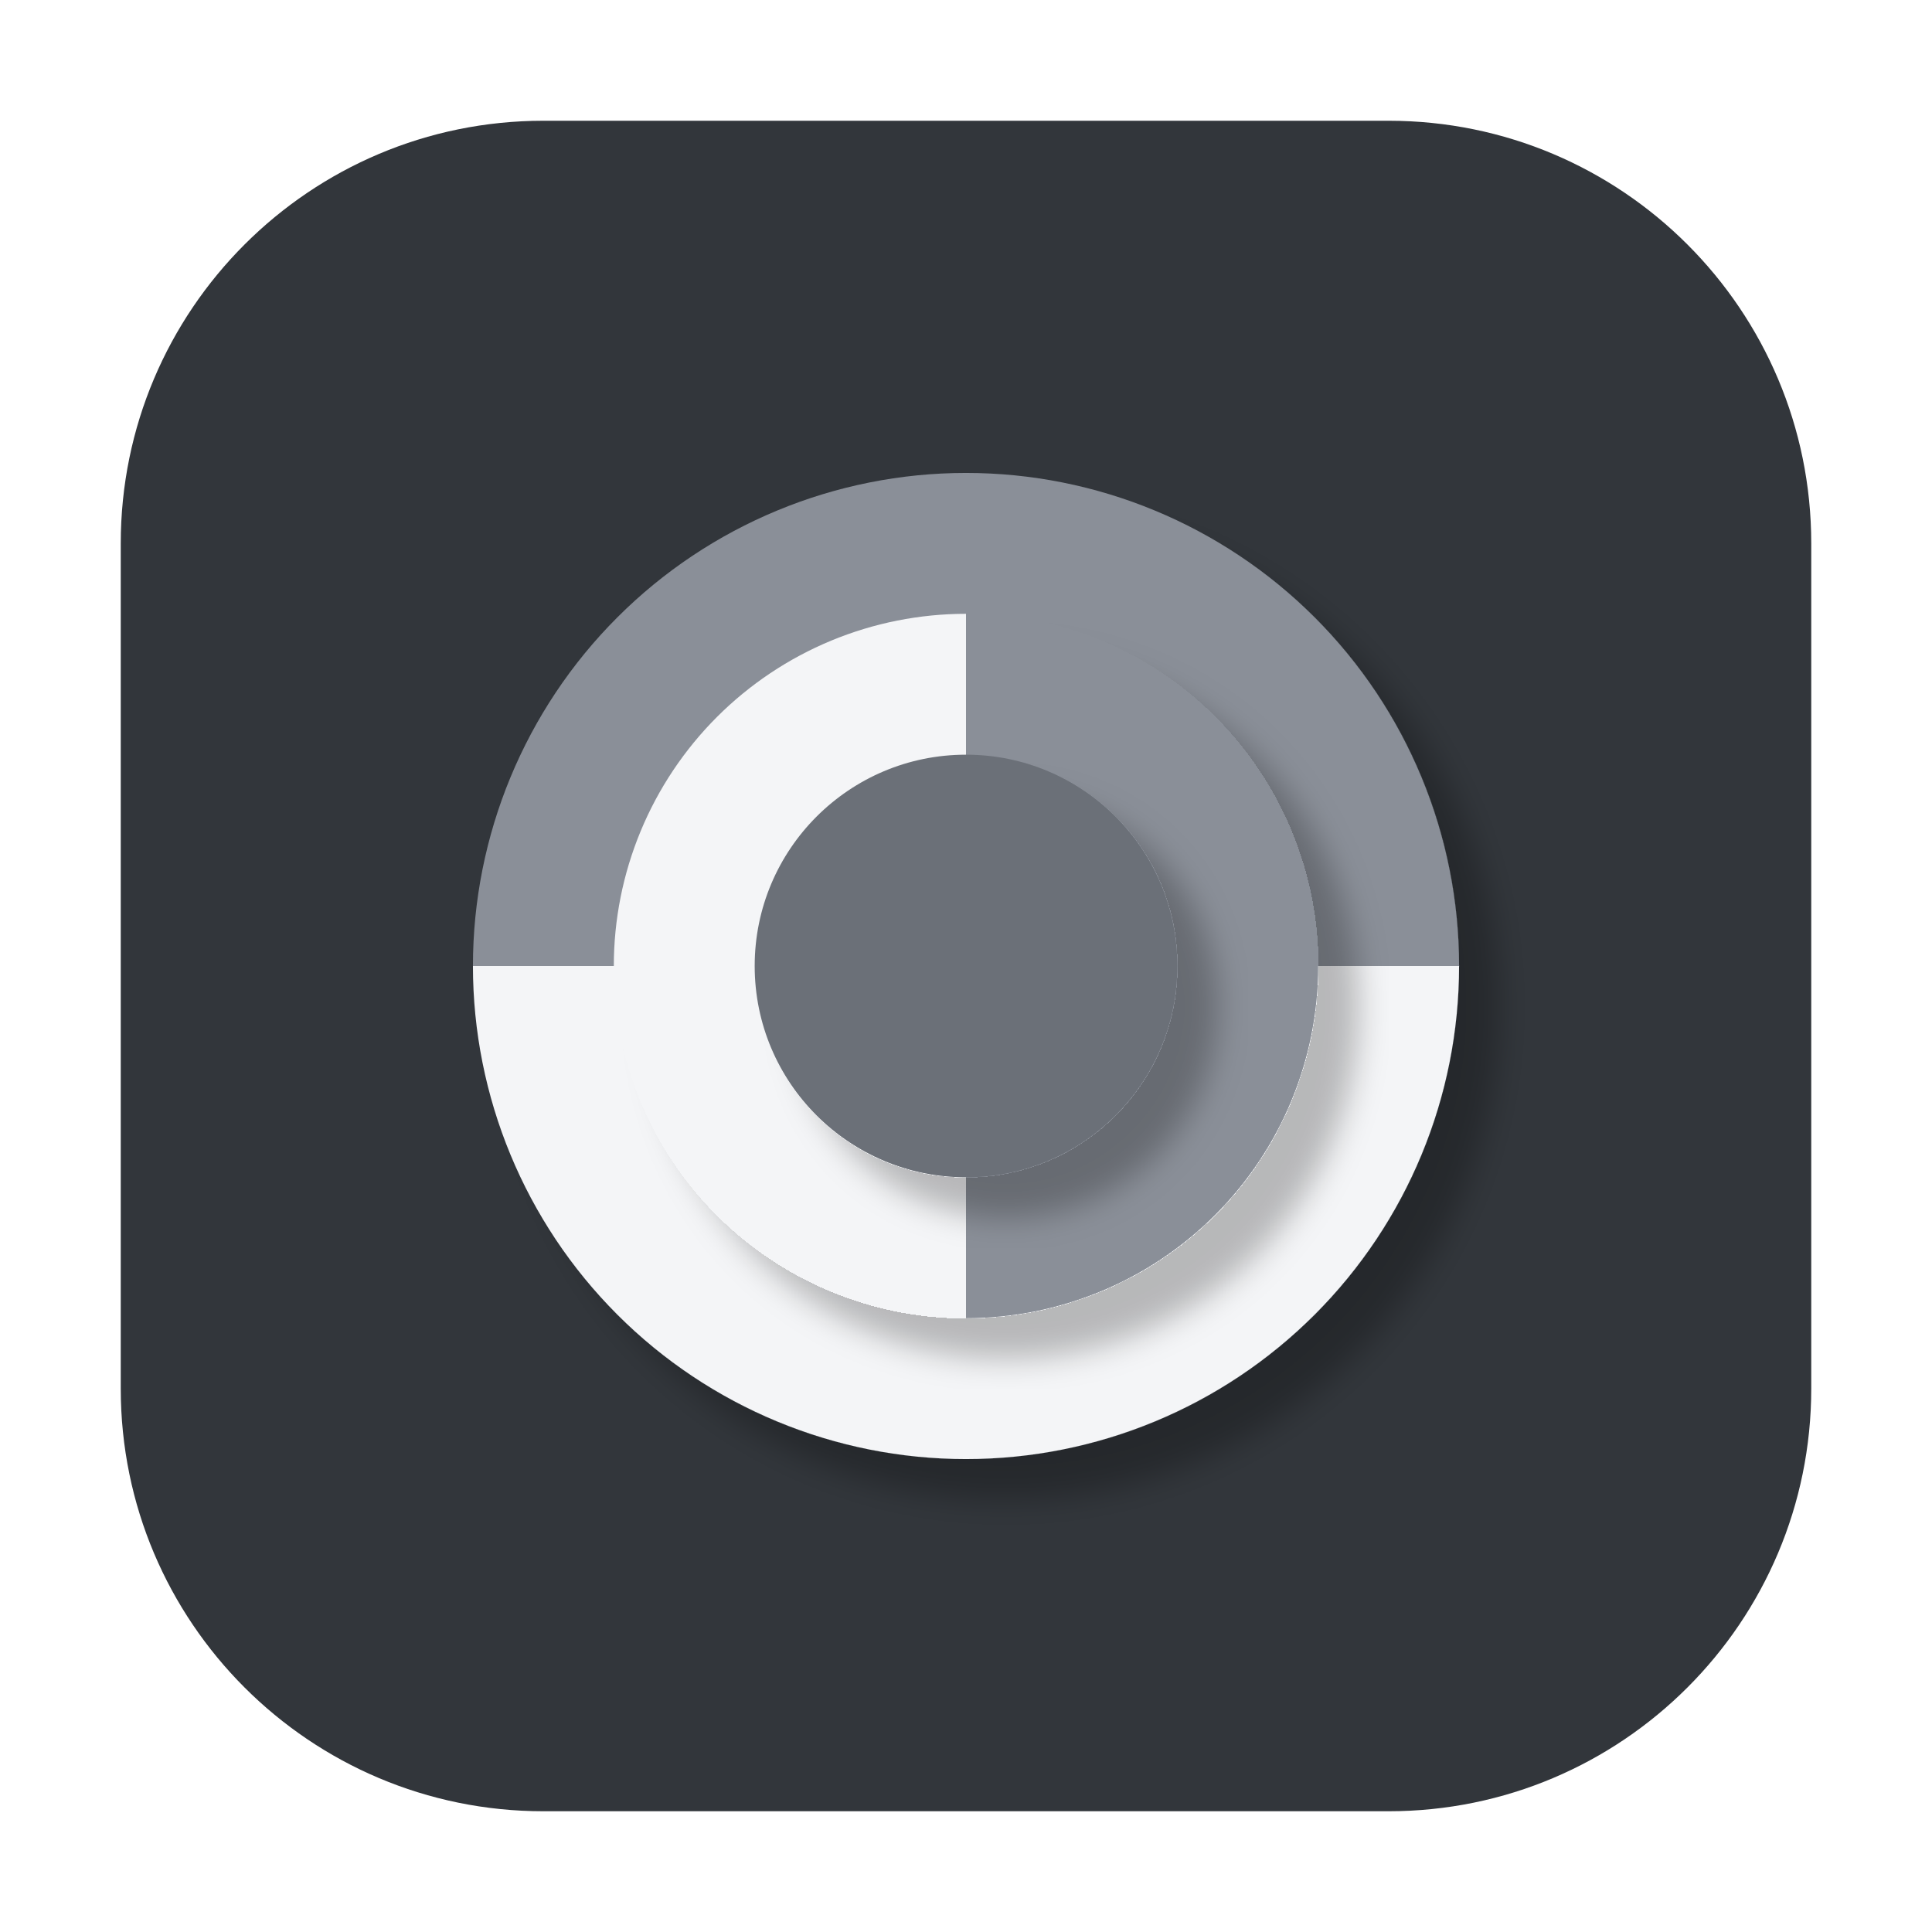
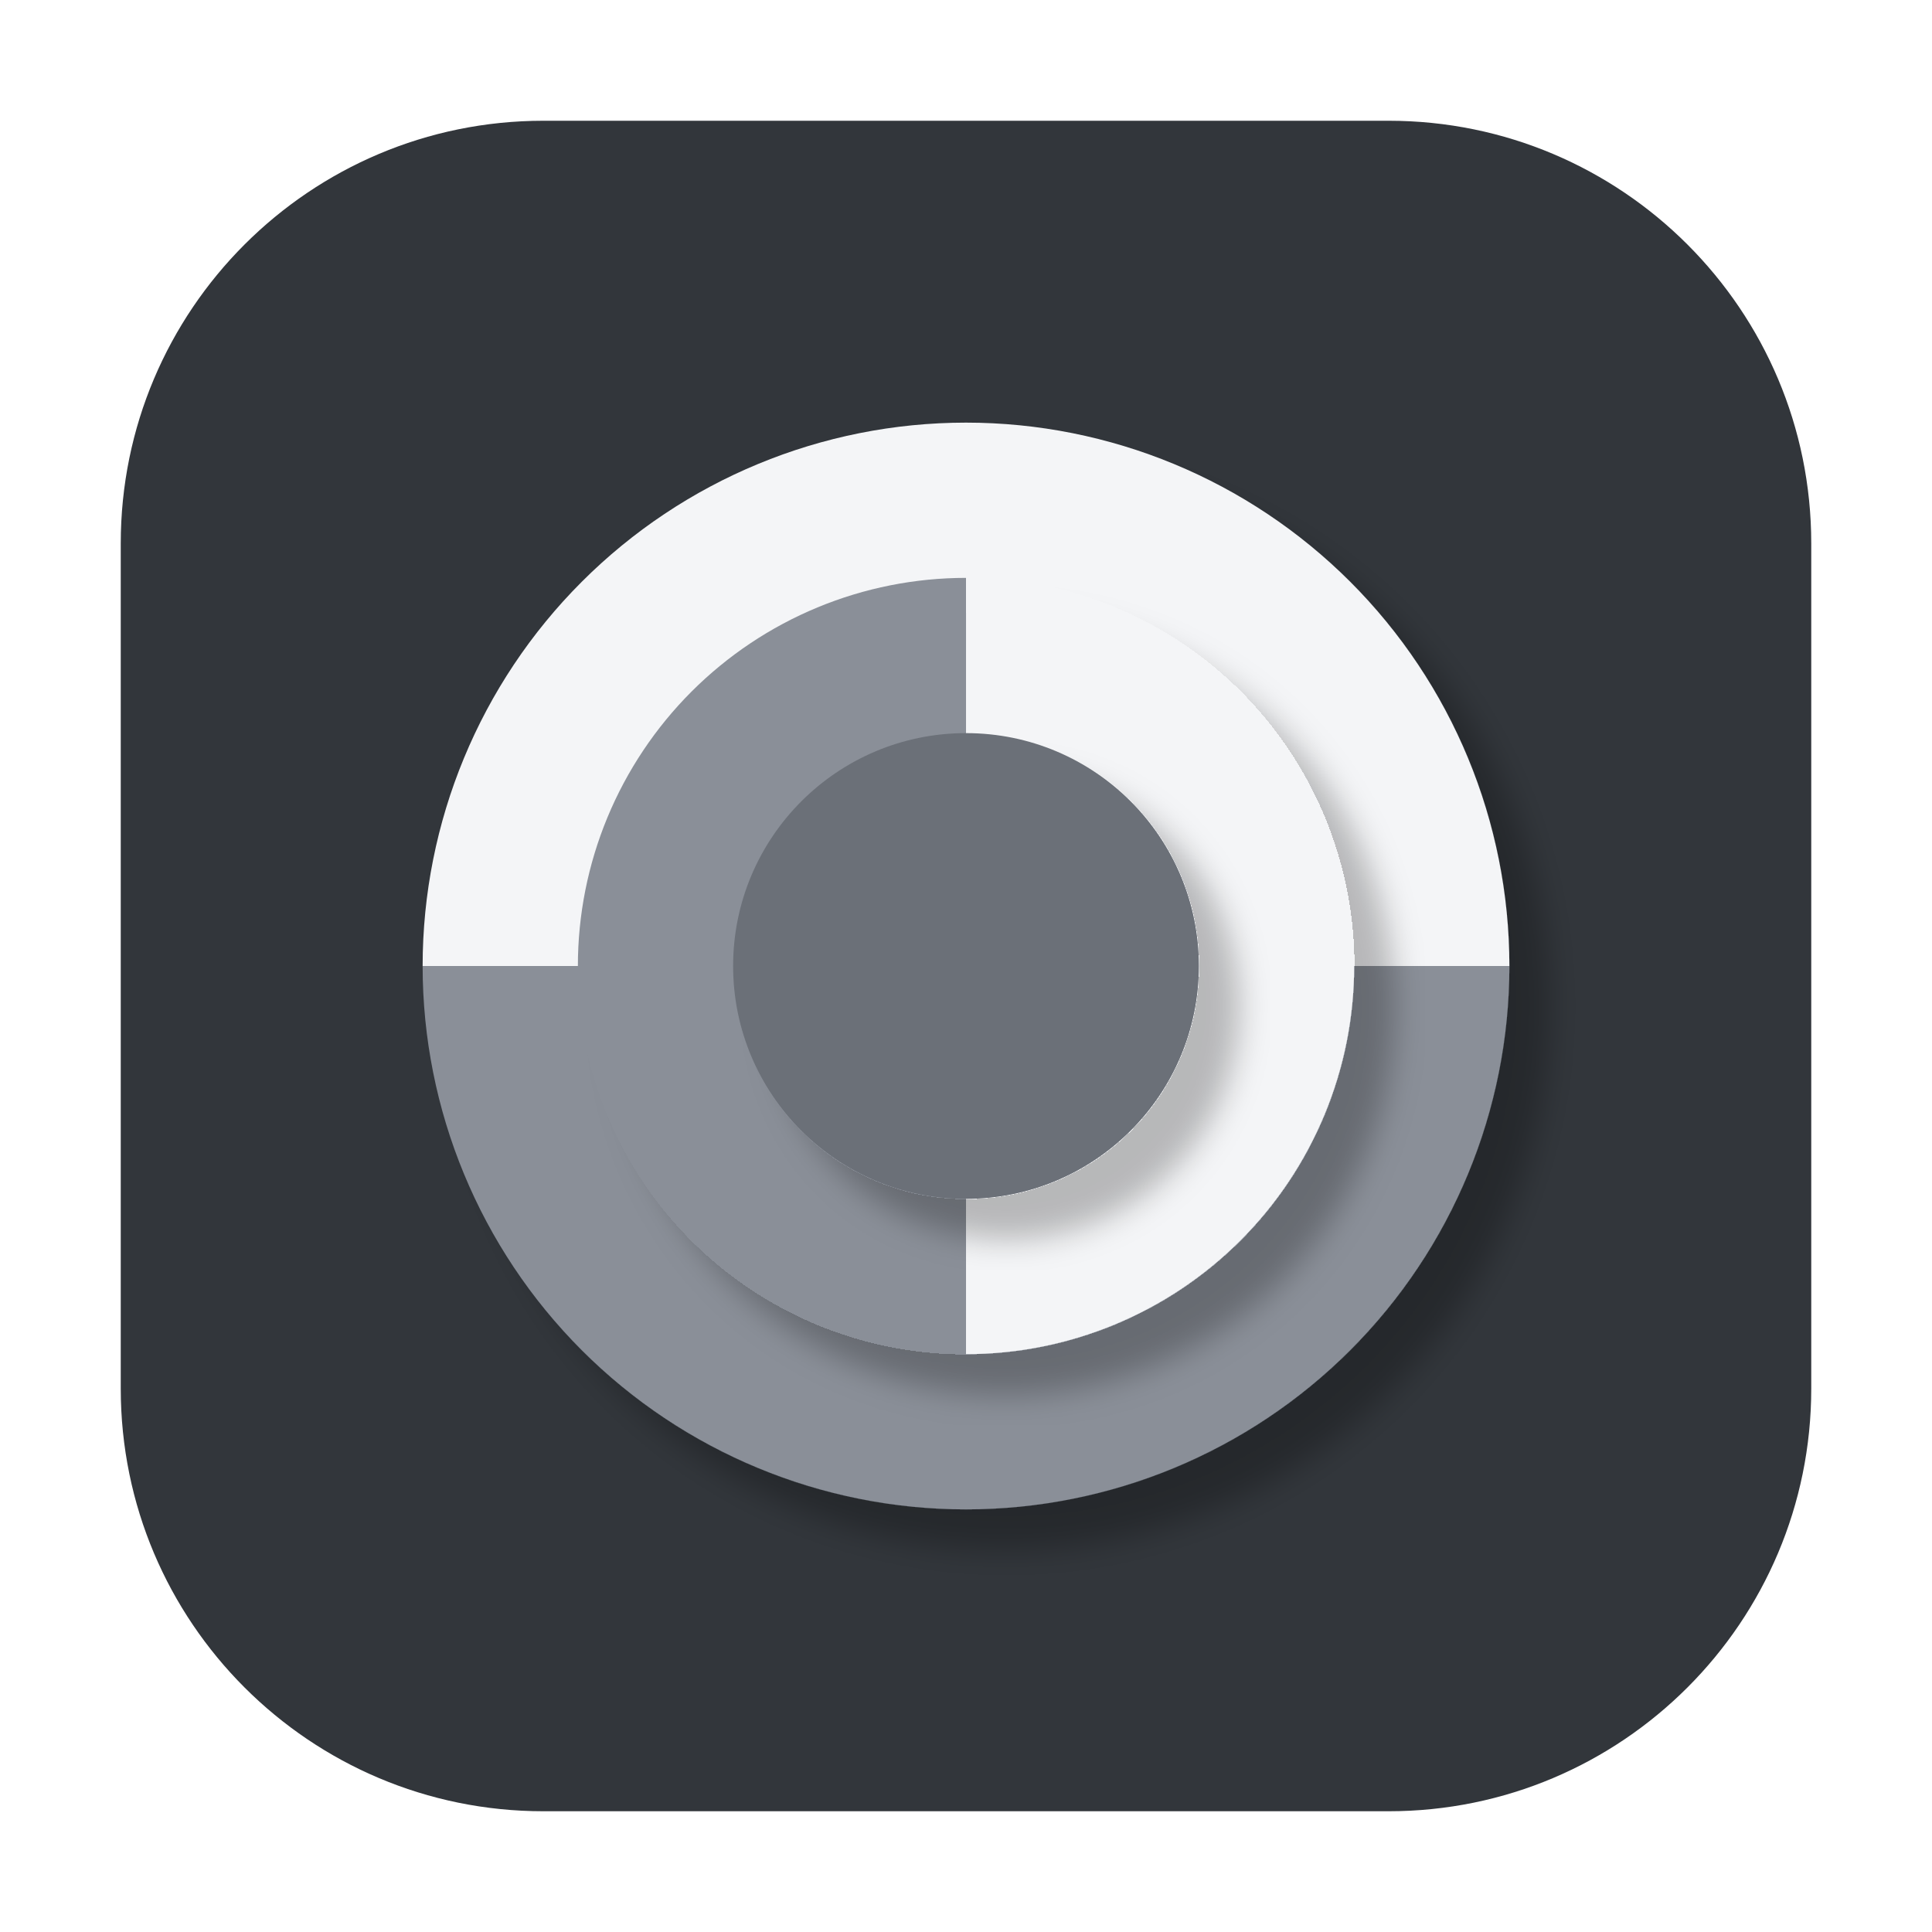
<svg xmlns="http://www.w3.org/2000/svg" width="192" height="192" viewBox="0 0 192 192" fill="none">
  <rect x="12" y="12" width="168" height="168" rx="42" fill="#32363B" />
-   <g filter="url(#filter0_d_371_2993)">
-     <path d="M145 96C145 108.996 139.838 121.459 130.648 130.648C121.459 139.838 108.996 145 96 145C83.004 145 70.541 139.838 61.352 130.648C52.163 121.459 47 108.996 47 96H64.15C64.15 104.447 67.506 112.548 73.479 118.521C79.452 124.494 87.553 127.85 96 127.85C104.447 127.85 112.548 124.494 118.521 118.521C124.494 112.548 127.85 104.447 127.85 96H145Z" fill="#F4F5F7" />
-     <path d="M47 96C47 83.004 52.163 70.541 61.352 61.352C70.541 52.163 83.004 47 96 47C108.996 47 121.459 52.163 130.648 61.352C139.838 70.541 145 83.004 145 96H127.85C127.85 87.553 124.494 79.452 118.521 73.479C112.548 67.506 104.447 64.15 96 64.15C87.553 64.15 79.452 67.506 73.479 73.479C67.506 79.452 64.15 87.553 64.15 96H47Z" fill="#8A8F98" />
+   <g filter="url(#filter0_d_758_113)">
+     <path d="M42 96C42 81.678 47.689 67.943 57.816 57.816C67.943 47.689 81.678 42 96 42C110.322 42 124.057 47.689 134.184 57.816C144.311 67.943 150 81.678 150 96H131.1C131.1 86.691 127.402 77.763 120.819 71.181C114.237 64.598 105.309 60.9 96 60.9C86.691 60.9 77.763 64.598 71.181 71.181C64.598 77.763 60.9 86.691 60.9 96H42Z" fill="#F4F5F7" />
+     <path d="M150 96C150 110.322 144.311 124.057 134.184 134.184C124.057 144.311 110.322 150 96 150C81.678 150 67.943 144.311 57.816 134.184C47.689 124.057 42 110.322 42 96H60.9C60.9 105.309 64.598 114.237 71.181 120.82C77.763 127.402 86.691 131.1 96 131.1C105.309 131.1 114.237 127.402 120.82 120.819C127.402 114.237 131.1 105.309 131.1 96H150Z" fill="#8A8F98" />
  </g>
-   <g filter="url(#filter1_d_371_2993)">
-     <path d="M96 61C91.404 61 86.853 61.905 82.606 63.664C78.36 65.423 74.501 68.001 71.251 71.251C68.001 74.501 65.423 78.36 63.664 82.606C61.905 86.853 61 91.404 61 96C61 100.596 61.905 105.148 63.664 109.394C65.423 113.64 68.001 117.499 71.251 120.749C74.501 123.999 78.36 126.577 82.606 128.336C86.853 130.095 91.404 131 96 131V96V61Z" fill="#F4F5F7" />
-     <path d="M96 131C100.596 131 105.148 130.095 109.394 128.336C113.64 126.577 117.499 123.999 120.749 120.749C123.999 117.499 126.577 113.64 128.336 109.394C130.095 105.148 131 100.596 131 96C131 91.404 130.095 86.853 128.336 82.606C126.577 78.36 123.999 74.501 120.749 71.251C117.499 68.001 113.64 65.423 109.394 63.664C105.148 61.905 100.596 61 96 61V96V131Z" fill="#8A8F98" />
+   <g filter="url(#filter1_d_758_113)">
+     <path d="M96.001 134.572C101.066 134.572 106.082 133.575 110.761 131.636C115.441 129.698 119.693 126.857 123.275 123.275C126.857 119.693 129.698 115.441 131.636 110.761C133.575 106.082 134.572 101.066 134.572 96.001C134.572 90.936 133.575 85.919 131.636 81.24C129.698 76.561 126.857 72.308 123.275 68.726C119.693 65.145 115.441 62.304 110.761 60.365C106.082 58.427 101.066 57.429 96.001 57.429V96.001V134.572Z" fill="#F4F5F7" />
+     <path d="M96 57.429C90.935 57.429 85.918 58.427 81.239 60.365C76.56 62.304 72.307 65.145 68.726 68.726C65.144 72.308 62.303 76.561 60.364 81.24C58.426 85.919 57.429 90.936 57.429 96.001C57.429 101.066 58.426 106.082 60.364 110.761C62.303 115.441 65.144 119.693 68.726 123.275C72.307 126.857 76.56 129.698 81.239 131.636C85.918 133.575 90.935 134.572 96 134.572V96.001V57.429Z" fill="#8A8F98" />
  </g>
-   <g filter="url(#filter2_d_371_2993)">
-     <path d="M75 96C75 84.402 84.402 75 96 75C107.598 75 117 84.402 117 96C117 107.598 107.598 117 96 117C84.402 117 75 107.598 75 96Z" fill="#6B7078" />
+   <g filter="url(#filter2_d_758_113)">
+     <path d="M72.857 96C72.857 83.219 83.219 72.857 96 72.857C108.782 72.857 119.143 83.219 119.143 96C119.143 108.781 108.782 119.143 96 119.143C83.219 119.143 72.857 108.781 72.857 96Z" fill="#6B7078" />
  </g>
  <defs>
-     <filter id="filter0_d_371_2993" x="47" y="47" width="105" height="105" filterUnits="userSpaceOnUse" color-interpolation-filters="sRGB">
+     <filter id="filter0_d_758_113" x="42" y="42" width="115" height="115" filterUnits="userSpaceOnUse" color-interpolation-filters="sRGB">
      <feFlood flood-opacity="0" result="BackgroundImageFix" />
      <feColorMatrix in="SourceAlpha" type="matrix" values="0 0 0 0 0 0 0 0 0 0 0 0 0 0 0 0 0 0 127 0" result="hardAlpha" />
      <feOffset dx="4" dy="4" />
      <feGaussianBlur stdDeviation="1.5" />
      <feComposite in2="hardAlpha" operator="out" />
      <feColorMatrix type="matrix" values="0 0 0 0 0 0 0 0 0 0 0 0 0 0 0 0 0 0 0.25 0" />
-       <feBlend mode="normal" in2="BackgroundImageFix" result="effect1_dropShadow_371_2993" />
-       <feBlend mode="normal" in="SourceGraphic" in2="effect1_dropShadow_371_2993" result="shape" />
+       <feBlend mode="normal" in2="BackgroundImageFix" result="effect1_dropShadow_758_113" />
+       <feBlend mode="normal" in="SourceGraphic" in2="effect1_dropShadow_758_113" result="shape" />
    </filter>
-     <filter id="filter1_d_371_2993" x="61" y="61" width="77" height="77" filterUnits="userSpaceOnUse" color-interpolation-filters="sRGB">
+     <filter id="filter1_d_758_113" x="57.428" y="57.429" width="84.144" height="84.143" filterUnits="userSpaceOnUse" color-interpolation-filters="sRGB">
      <feFlood flood-opacity="0" result="BackgroundImageFix" />
      <feColorMatrix in="SourceAlpha" type="matrix" values="0 0 0 0 0 0 0 0 0 0 0 0 0 0 0 0 0 0 127 0" result="hardAlpha" />
      <feOffset dx="4" dy="4" />
      <feGaussianBlur stdDeviation="1.5" />
      <feComposite in2="hardAlpha" operator="out" />
      <feColorMatrix type="matrix" values="0 0 0 0 0 0 0 0 0 0 0 0 0 0 0 0 0 0 0.25 0" />
-       <feBlend mode="normal" in2="BackgroundImageFix" result="effect1_dropShadow_371_2993" />
-       <feBlend mode="normal" in="SourceGraphic" in2="effect1_dropShadow_371_2993" result="shape" />
+       <feBlend mode="normal" in2="BackgroundImageFix" result="effect1_dropShadow_758_113" />
+       <feBlend mode="normal" in="SourceGraphic" in2="effect1_dropShadow_758_113" result="shape" />
    </filter>
-     <filter id="filter2_d_371_2993" x="75" y="75" width="49" height="49" filterUnits="userSpaceOnUse" color-interpolation-filters="sRGB">
+     <filter id="filter2_d_758_113" x="72.857" y="72.857" width="53.285" height="53.286" filterUnits="userSpaceOnUse" color-interpolation-filters="sRGB">
      <feFlood flood-opacity="0" result="BackgroundImageFix" />
      <feColorMatrix in="SourceAlpha" type="matrix" values="0 0 0 0 0 0 0 0 0 0 0 0 0 0 0 0 0 0 127 0" result="hardAlpha" />
      <feOffset dx="4" dy="4" />
      <feGaussianBlur stdDeviation="1.5" />
      <feComposite in2="hardAlpha" operator="out" />
      <feColorMatrix type="matrix" values="0 0 0 0 0 0 0 0 0 0 0 0 0 0 0 0 0 0 0.25 0" />
-       <feBlend mode="normal" in2="BackgroundImageFix" result="effect1_dropShadow_371_2993" />
-       <feBlend mode="normal" in="SourceGraphic" in2="effect1_dropShadow_371_2993" result="shape" />
+       <feBlend mode="normal" in2="BackgroundImageFix" result="effect1_dropShadow_758_113" />
+       <feBlend mode="normal" in="SourceGraphic" in2="effect1_dropShadow_758_113" result="shape" />
    </filter>
  </defs>
</svg>
